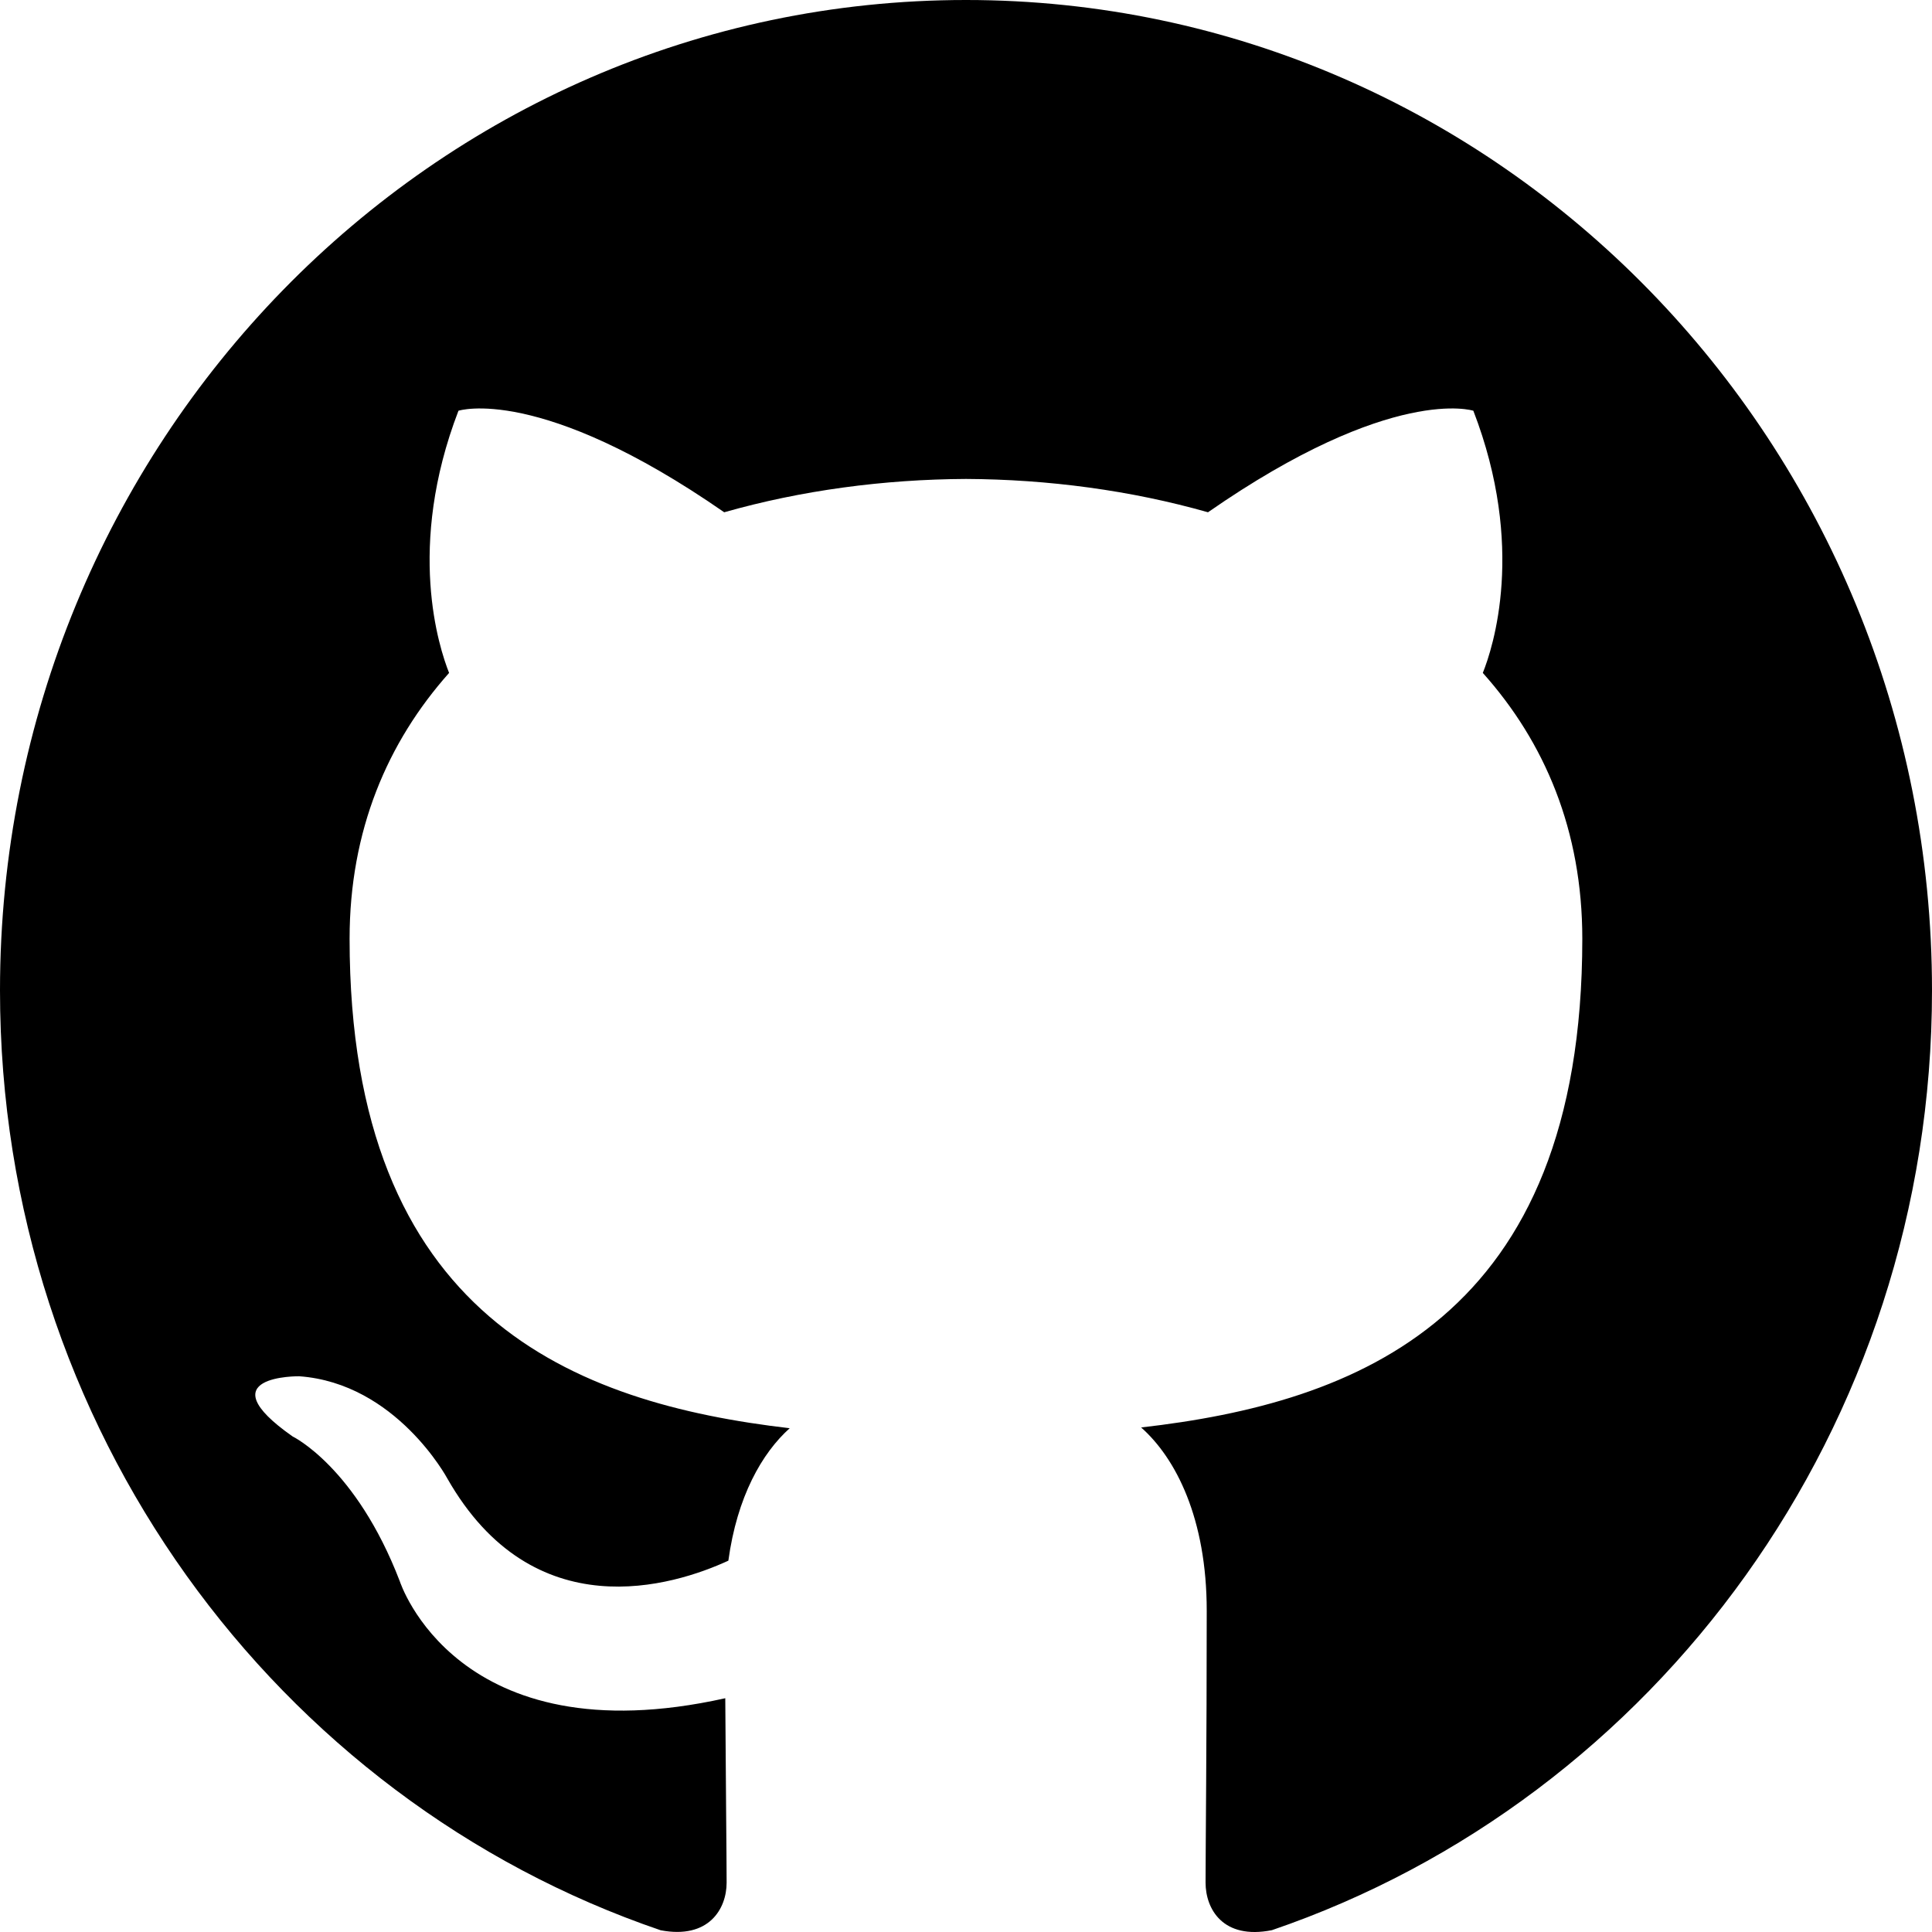
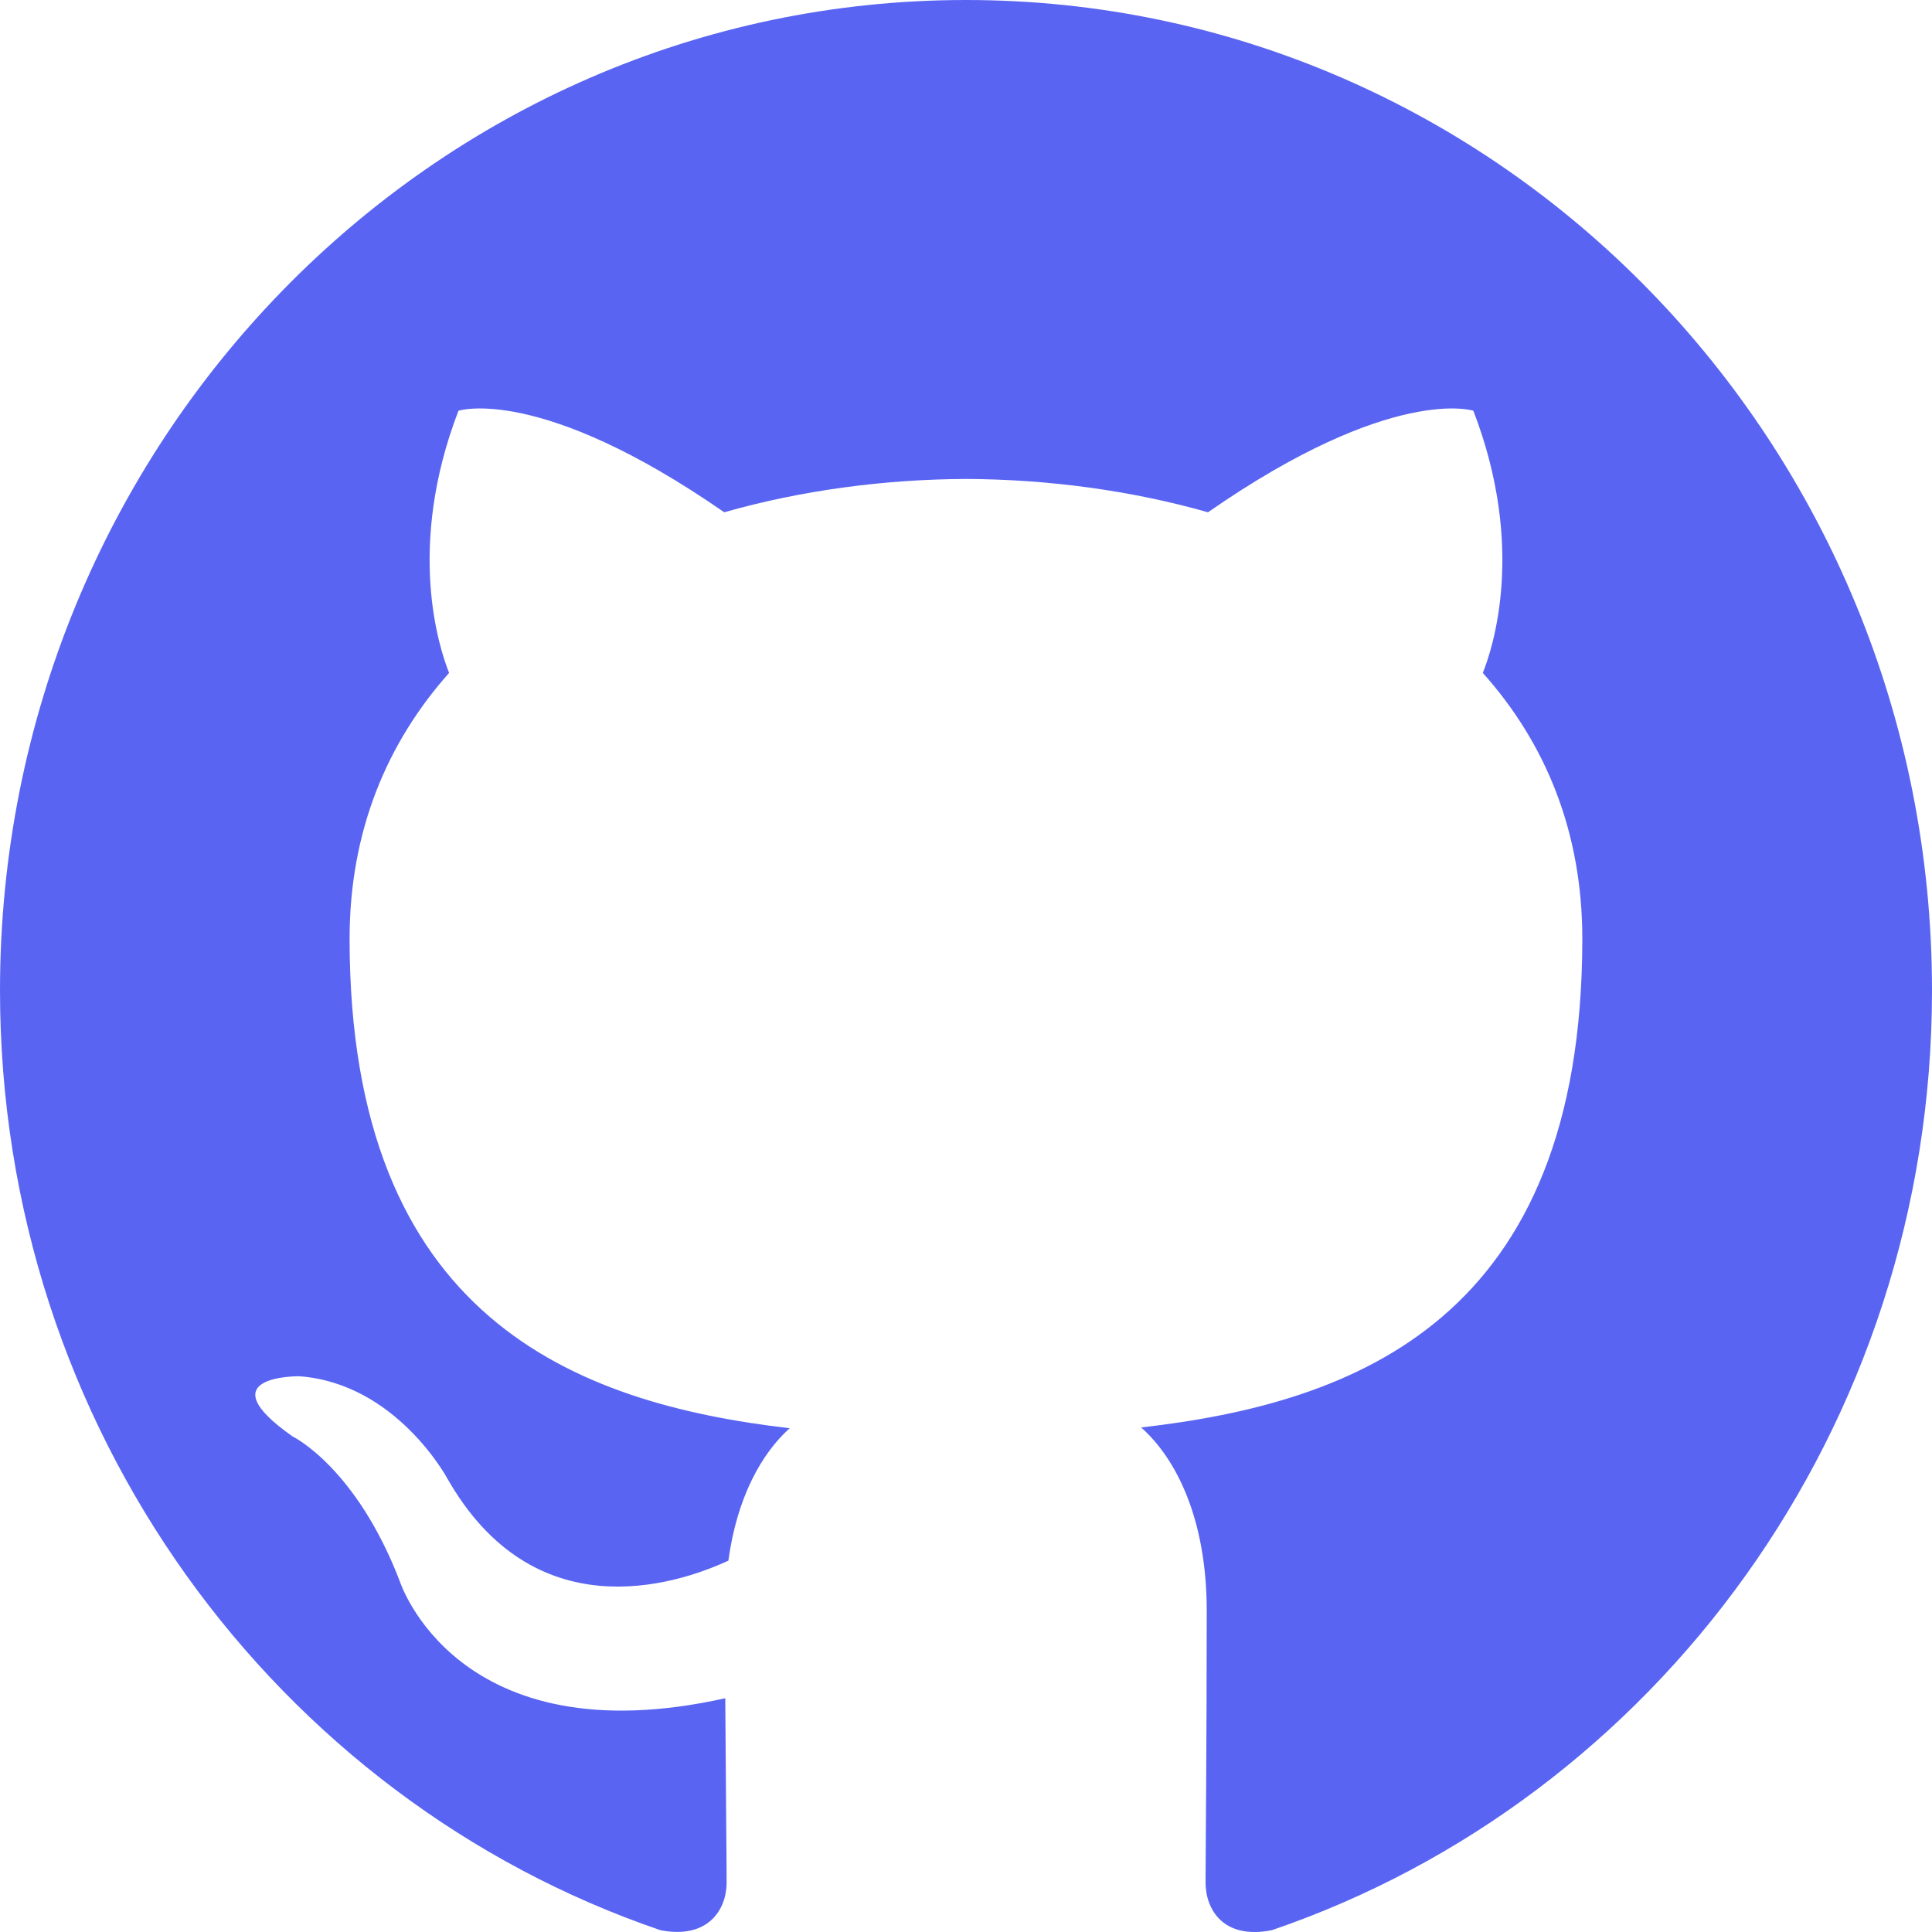
<svg xmlns="http://www.w3.org/2000/svg" width="800px" height="800px" viewBox="0 0 20 20" version="1.1">
  <defs>

</defs>
  <g id="Page-1" stroke="none" stroke-width="1" fill="none" fill-rule="evenodd">
-     <g id="Dribbble-Light-Preview" transform="translate(-140, -7559)" fill="#000000">
+     <g id="Dribbble-Light-Preview" transform="translate(-140, -7559)" fill="#5965F2">
      <g id="icons" transform="translate(56, 160)">
        <path d="M94,7399 C99.523,7399 104,7403.59 104,7409.253 C104,7413.782 101.138,7417.624 97.167,7418.981 C96.66,7419.082 96.48,7418.762 96.48,7418.489 C96.48,7418.151 96.492,7417.047 96.492,7415.675 C96.492,7414.719 96.172,7414.095 95.813,7413.777 C98.04,7413.523 100.38,7412.656 100.38,7408.718 C100.38,7407.598 99.992,7406.684 99.35,7405.966 C99.454,7405.707 99.797,7404.664 99.252,7403.252 C99.252,7403.252 98.414,7402.977 96.505,7404.303 C95.706,7404.076 94.85,7403.962 94,7403.958 C93.15,7403.962 92.295,7404.076 91.497,7404.303 C89.586,7402.977 88.746,7403.252 88.746,7403.252 C88.203,7404.664 88.546,7405.707 88.649,7405.966 C88.01,7406.684 87.619,7407.598 87.619,7408.718 C87.619,7412.646 89.954,7413.526 92.175,7413.785 C91.889,7414.041 91.63,7414.493 91.54,7415.156 C90.97,7415.418 89.522,7415.871 88.63,7414.304 C88.63,7414.304 88.101,7413.319 87.097,7413.247 C87.097,7413.247 86.122,7413.234 87.029,7413.87 C87.029,7413.87 87.684,7414.185 88.139,7415.37 C88.139,7415.37 88.726,7417.2 91.508,7416.58 C91.513,7417.437 91.522,7418.245 91.522,7418.489 C91.522,7418.76 91.338,7419.077 90.839,7418.982 C86.865,7417.627 84,7413.783 84,7409.253 C84,7403.59 88.478,7399 94,7399" id="github-[#142]">

</path>
      </g>
    </g>
  </g>
</svg>
